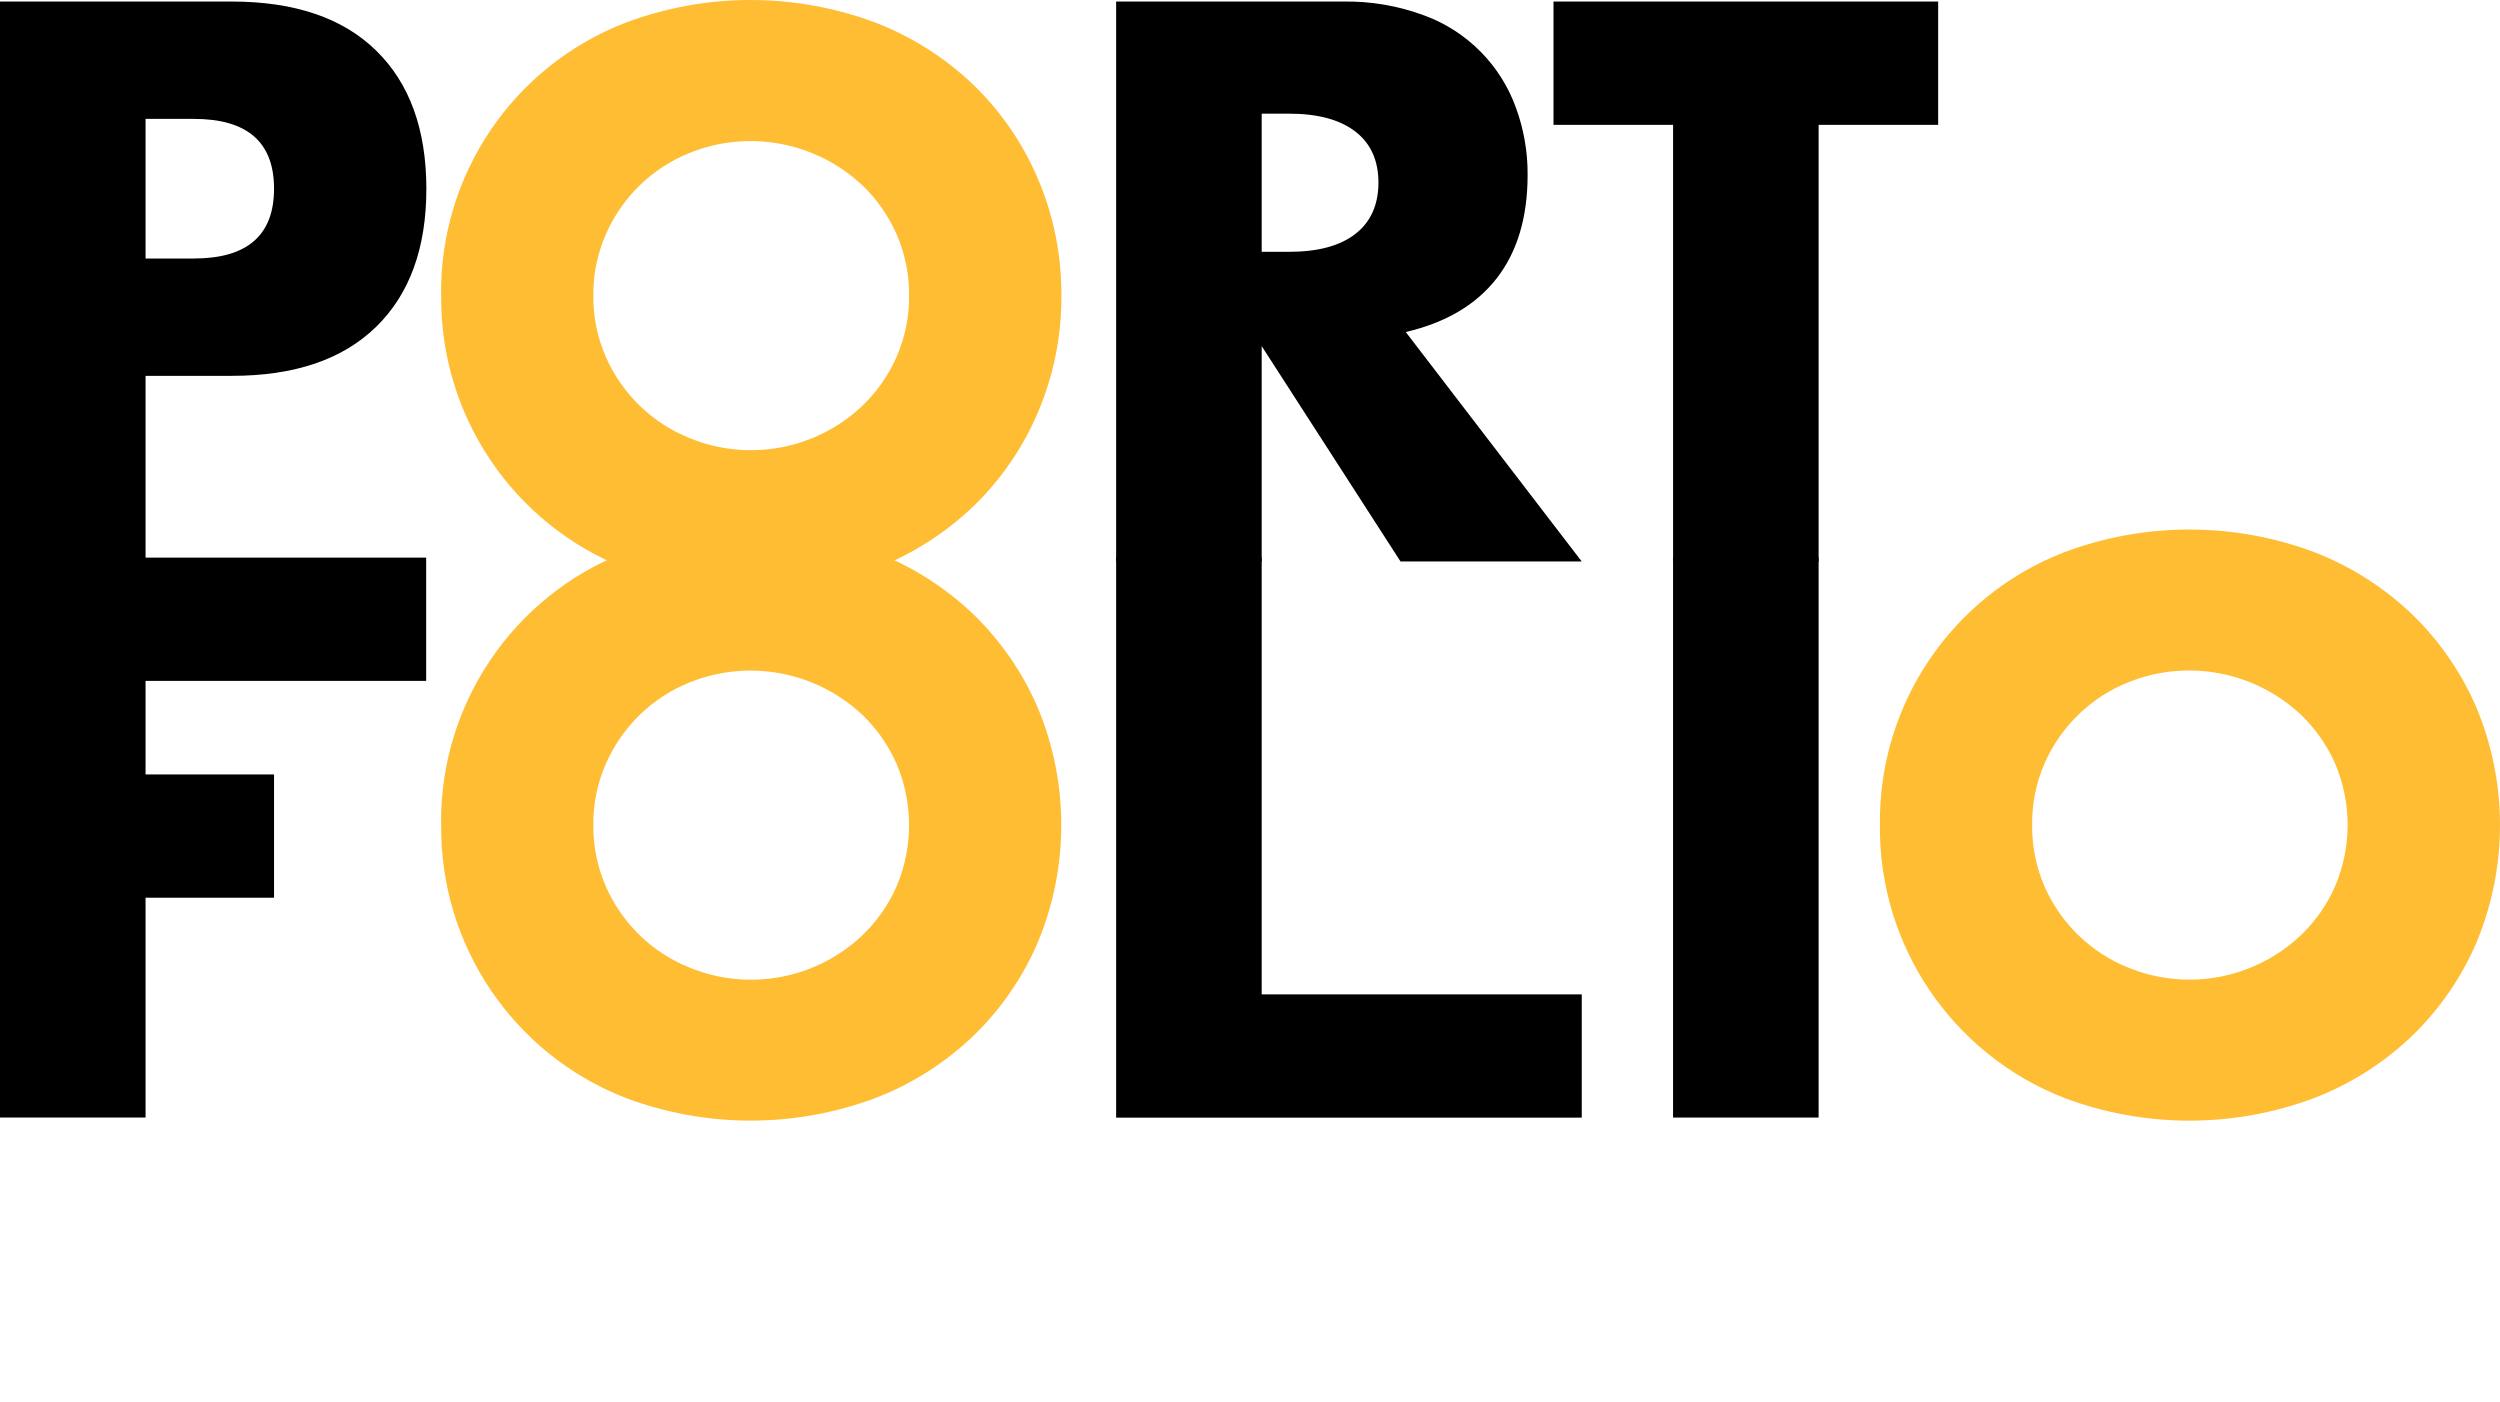
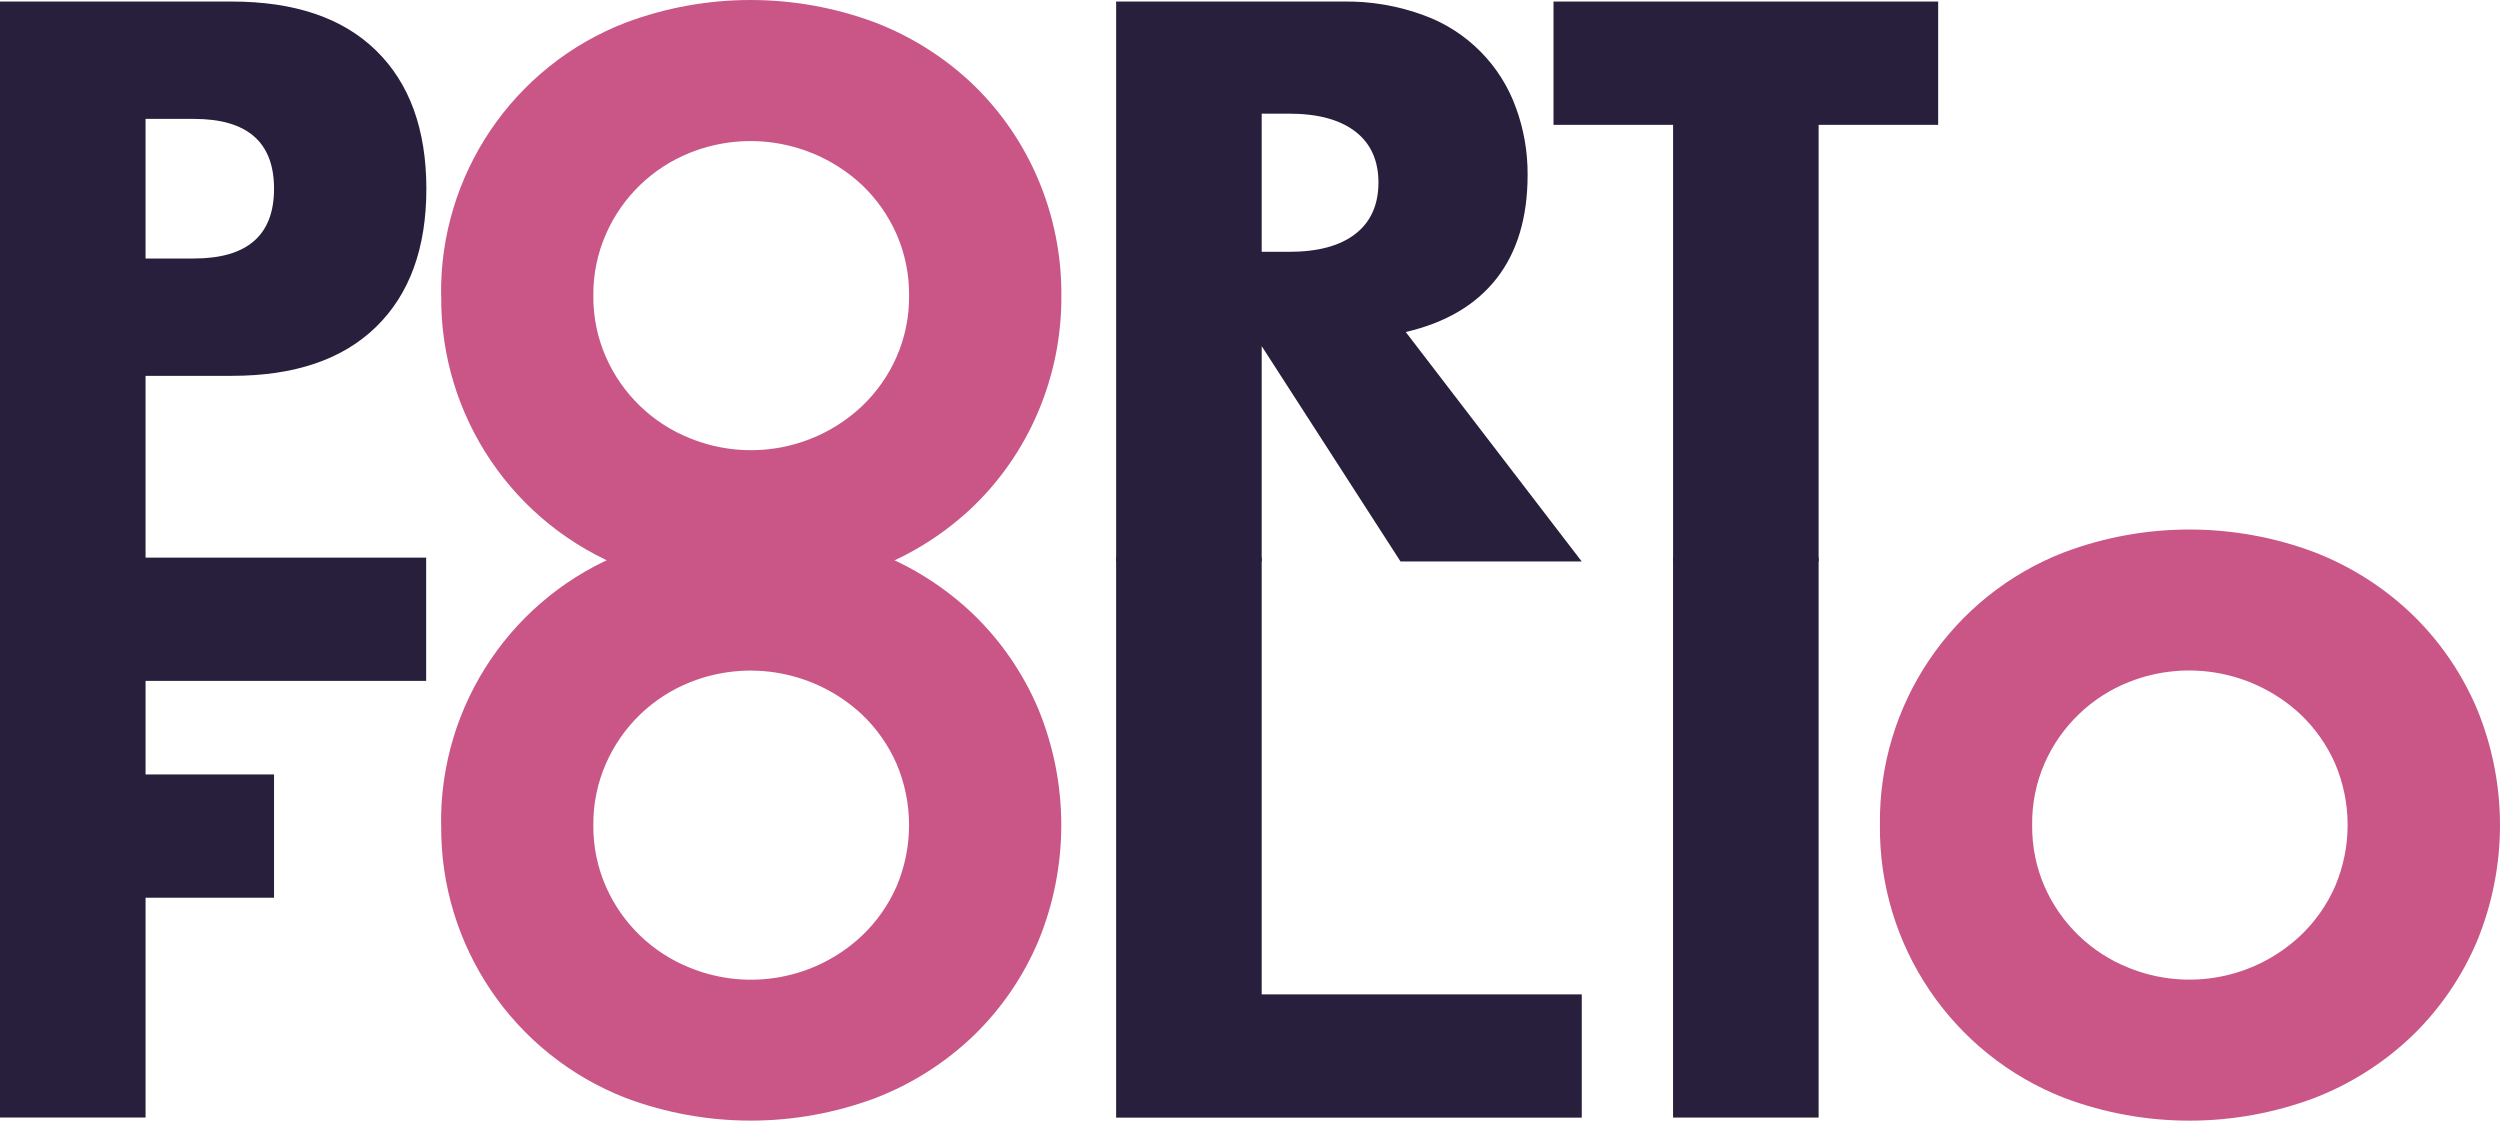
- <svg xmlns="http://www.w3.org/2000/svg" viewBox="0 0 646.81 362.63">
+ <svg xmlns="http://www.w3.org/2000/svg" viewBox="0 0 646.81 289.94">
  <defs>
-     <style>.cls-1{fill:#febd33;}</style>
+     <style>.cls-1{fill:#271f3b;}.cls-2{fill:#c95687;}</style>
  </defs>
  <g id="Layer_2" data-name="Layer 2">
    <g id="Home">
      <g id="Home-2" data-name="Home">
-         <path d="M37.66,145.27H0V.4H59.94q24.4,0,37.37,12.68t13,35.74q0,23.05-13,35.74T59.94,97.24H37.66Zm0-78.39H50.15q20.75,0,20.75-18.06T50.15,30.76H37.66Z" />
-         <path class="cls-1" d="M114.12,76.47A74.64,74.64,0,0,1,161.87,5.86a92.09,92.09,0,0,1,64.65,0A76.4,76.4,0,0,1,252,22.1,74.33,74.33,0,0,1,268.6,46.4a75.72,75.72,0,0,1,6,30.07,75.7,75.7,0,0,1-6,30.07A74.31,74.31,0,0,1,252,130.84a76.37,76.37,0,0,1-25.46,16.23,92.09,92.09,0,0,1-64.65,0,74.93,74.93,0,0,1-47.74-70.61Zm39.39,0a38.57,38.57,0,0,0,3.27,15.95,39.89,39.89,0,0,0,21.81,21A41.9,41.9,0,0,0,223,105.1a39.57,39.57,0,0,0,8.93-12.68,38.6,38.6,0,0,0,3.27-15.95,38.61,38.61,0,0,0-3.27-15.95A39.64,39.64,0,0,0,223,47.84a42.25,42.25,0,0,0-44.38-8.36,39.89,39.89,0,0,0-21.81,21A38.58,38.58,0,0,0,153.51,76.47Z" />
-         <path d="M409.23,145.27H362.35L326.43,89.55v55.72H288.77V.4h58.6A57.54,57.54,0,0,1,368.5,4a39.79,39.79,0,0,1,23.73,23.92,49.55,49.55,0,0,1,3,17.29q0,16.53-8,26.8T363.7,85.9ZM326.43,65.15h7.11q11.14,0,17.1-4.61t6-13.26q0-8.65-6-13.26t-17.1-4.61h-7.11Z" />
-         <path d="M470.52,32.3v113H432.87V32.3H401.93V.4h99.52V32.3Z" />
-         <path d="M110.26,176.16H37.66v24.21H70.9v31.89H37.66v56.87H0V144.27H110.26Z" />
-         <path class="cls-1" d="M114.12,213.47a74.64,74.64,0,0,1,47.74-70.61,92.09,92.09,0,0,1,64.65,0A76.4,76.4,0,0,1,252,159.1a74.33,74.33,0,0,1,16.62,24.3,78.86,78.86,0,0,1,0,60.14A74.31,74.31,0,0,1,252,267.84a76.37,76.37,0,0,1-25.46,16.23,92.09,92.09,0,0,1-64.65,0,74.93,74.93,0,0,1-47.74-70.61Zm39.39,0a38.57,38.57,0,0,0,3.27,15.95,39.89,39.89,0,0,0,21.81,21A41.9,41.9,0,0,0,223,242.1a39.57,39.57,0,0,0,8.93-12.68,40.56,40.56,0,0,0,0-31.89A39.64,39.64,0,0,0,223,184.84a42.25,42.25,0,0,0-44.38-8.36,39.89,39.89,0,0,0-21.81,21A38.58,38.58,0,0,0,153.51,213.47Z" />
-         <path d="M326.43,144.27v113h82.81v31.89H288.77V144.27Z" />
-         <path d="M470.52,144.27V289.14H432.86V144.27Z" />
-         <path class="cls-1" d="M486.38,213.47a74.64,74.64,0,0,1,47.74-70.61,92.09,92.09,0,0,1,64.65,0,76.4,76.4,0,0,1,25.46,16.24,74.33,74.33,0,0,1,16.62,24.3,78.86,78.86,0,0,1,0,60.14,74.31,74.31,0,0,1-16.62,24.31,76.37,76.37,0,0,1-25.46,16.23,92.09,92.09,0,0,1-64.65,0,74.93,74.93,0,0,1-47.74-70.61Zm39.39,0A38.57,38.57,0,0,0,529,229.42a39.89,39.89,0,0,0,21.81,21,41.9,41.9,0,0,0,44.38-8.36,39.57,39.57,0,0,0,8.93-12.68,40.56,40.56,0,0,0,0-31.89,39.64,39.64,0,0,0-8.93-12.68,42.25,42.25,0,0,0-44.38-8.36,39.89,39.89,0,0,0-21.81,21A38.58,38.58,0,0,0,525.77,213.47Z" />
-         <text />
+         <path class="cls-1" d="M37.66,145.27H0V.4H59.94q24.4,0,37.37,12.68t13,35.74q0,23.05-13,35.74T59.94,97.24H37.66Zm0-78.39H50.15q20.75,0,20.75-18.06T50.15,30.76H37.66Z" />
+         <path class="cls-2" d="M114.12,76.47A74.64,74.64,0,0,1,161.87,5.86a92.09,92.09,0,0,1,64.65,0A76.4,76.4,0,0,1,252,22.1,74.33,74.33,0,0,1,268.6,46.4a75.72,75.72,0,0,1,6,30.07,75.7,75.7,0,0,1-6,30.07A74.31,74.31,0,0,1,252,130.84a76.37,76.37,0,0,1-25.46,16.23,92.09,92.09,0,0,1-64.65,0,74.93,74.93,0,0,1-47.74-70.61Zm39.39,0a38.57,38.57,0,0,0,3.27,15.95,39.89,39.89,0,0,0,21.81,21A41.9,41.9,0,0,0,223,105.1a39.57,39.57,0,0,0,8.93-12.68,38.6,38.6,0,0,0,3.27-15.95,38.61,38.61,0,0,0-3.27-15.95A39.64,39.64,0,0,0,223,47.84a42.25,42.25,0,0,0-44.38-8.36,39.89,39.89,0,0,0-21.81,21A38.58,38.58,0,0,0,153.51,76.47Z" />
+         <path class="cls-1" d="M409.23,145.27H362.35L326.43,89.55v55.72H288.77V.4h58.6A57.54,57.54,0,0,1,368.5,4a39.79,39.79,0,0,1,23.73,23.92,49.55,49.55,0,0,1,3,17.29q0,16.53-8,26.8T363.7,85.9ZM326.43,65.15h7.11q11.14,0,17.1-4.61t6-13.26q0-8.65-6-13.26t-17.1-4.61h-7.11Z" />
+         <path class="cls-1" d="M470.52,32.3v113H432.87V32.3H401.93V.4h99.52V32.3Z" />
+         <path class="cls-1" d="M110.26,176.16H37.66v24.21H70.9v31.89H37.66v56.87H0V144.27H110.26Z" />
+         <path class="cls-2" d="M114.12,213.47a74.64,74.64,0,0,1,47.74-70.61,92.09,92.09,0,0,1,64.65,0A76.4,76.4,0,0,1,252,159.1a74.33,74.33,0,0,1,16.62,24.3,78.86,78.86,0,0,1,0,60.14A74.31,74.31,0,0,1,252,267.84a76.37,76.37,0,0,1-25.46,16.23,92.09,92.09,0,0,1-64.65,0,74.93,74.93,0,0,1-47.74-70.61Zm39.39,0a38.57,38.57,0,0,0,3.27,15.95,39.89,39.89,0,0,0,21.81,21A41.9,41.9,0,0,0,223,242.1a39.57,39.57,0,0,0,8.93-12.68,40.56,40.56,0,0,0,0-31.89A39.64,39.64,0,0,0,223,184.84a42.25,42.25,0,0,0-44.38-8.36,39.89,39.89,0,0,0-21.81,21A38.58,38.58,0,0,0,153.51,213.47Z" />
+         <path class="cls-1" d="M326.43,144.27v113h82.81v31.89H288.77V144.27Z" />
+         <path class="cls-1" d="M470.52,144.27V289.14H432.86V144.27Z" />
+         <path class="cls-2" d="M486.38,213.47a74.64,74.64,0,0,1,47.74-70.61,92.09,92.09,0,0,1,64.65,0,76.4,76.4,0,0,1,25.46,16.24,74.33,74.33,0,0,1,16.62,24.3,78.86,78.86,0,0,1,0,60.14,74.31,74.31,0,0,1-16.62,24.31,76.37,76.37,0,0,1-25.46,16.23,92.09,92.09,0,0,1-64.65,0,74.93,74.93,0,0,1-47.74-70.61Zm39.39,0A38.57,38.57,0,0,0,529,229.42a39.89,39.89,0,0,0,21.81,21,41.9,41.9,0,0,0,44.38-8.36,39.57,39.57,0,0,0,8.93-12.68,40.56,40.56,0,0,0,0-31.89,39.64,39.64,0,0,0-8.93-12.68,42.25,42.25,0,0,0-44.38-8.36,39.89,39.89,0,0,0-21.81,21A38.58,38.58,0,0,0,525.77,213.47Z" />
      </g>
    </g>
  </g>
</svg>
